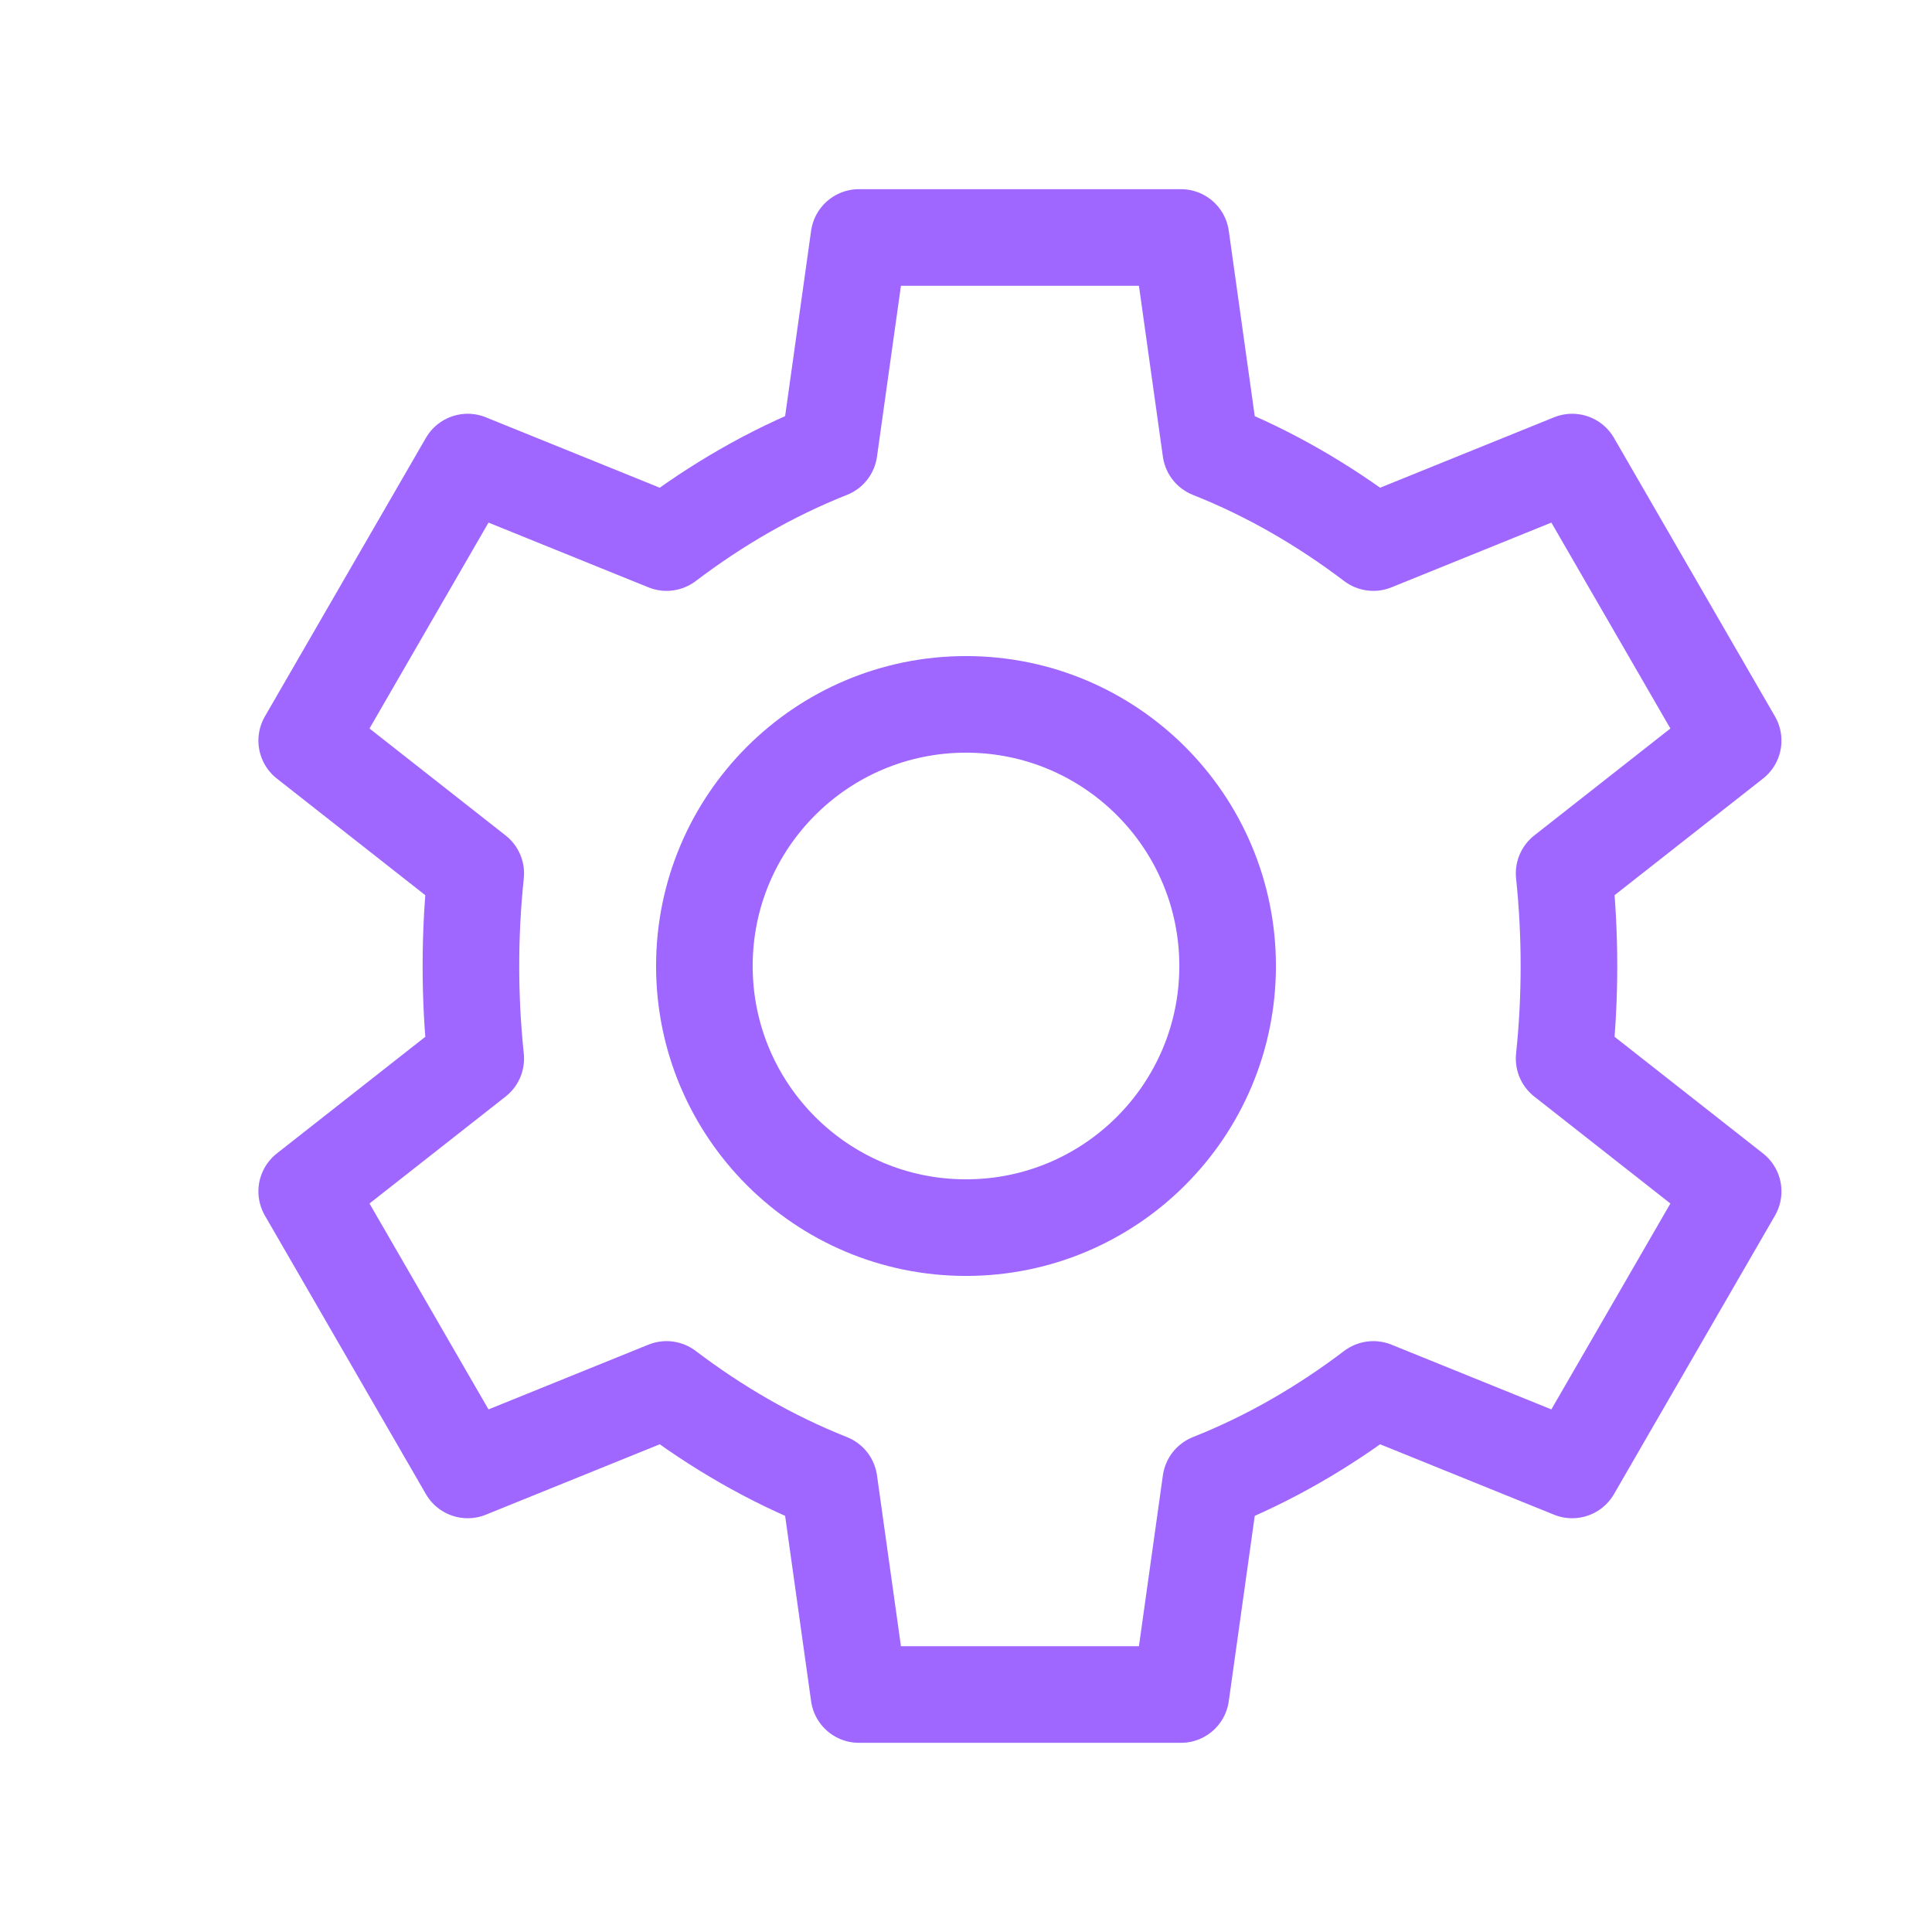
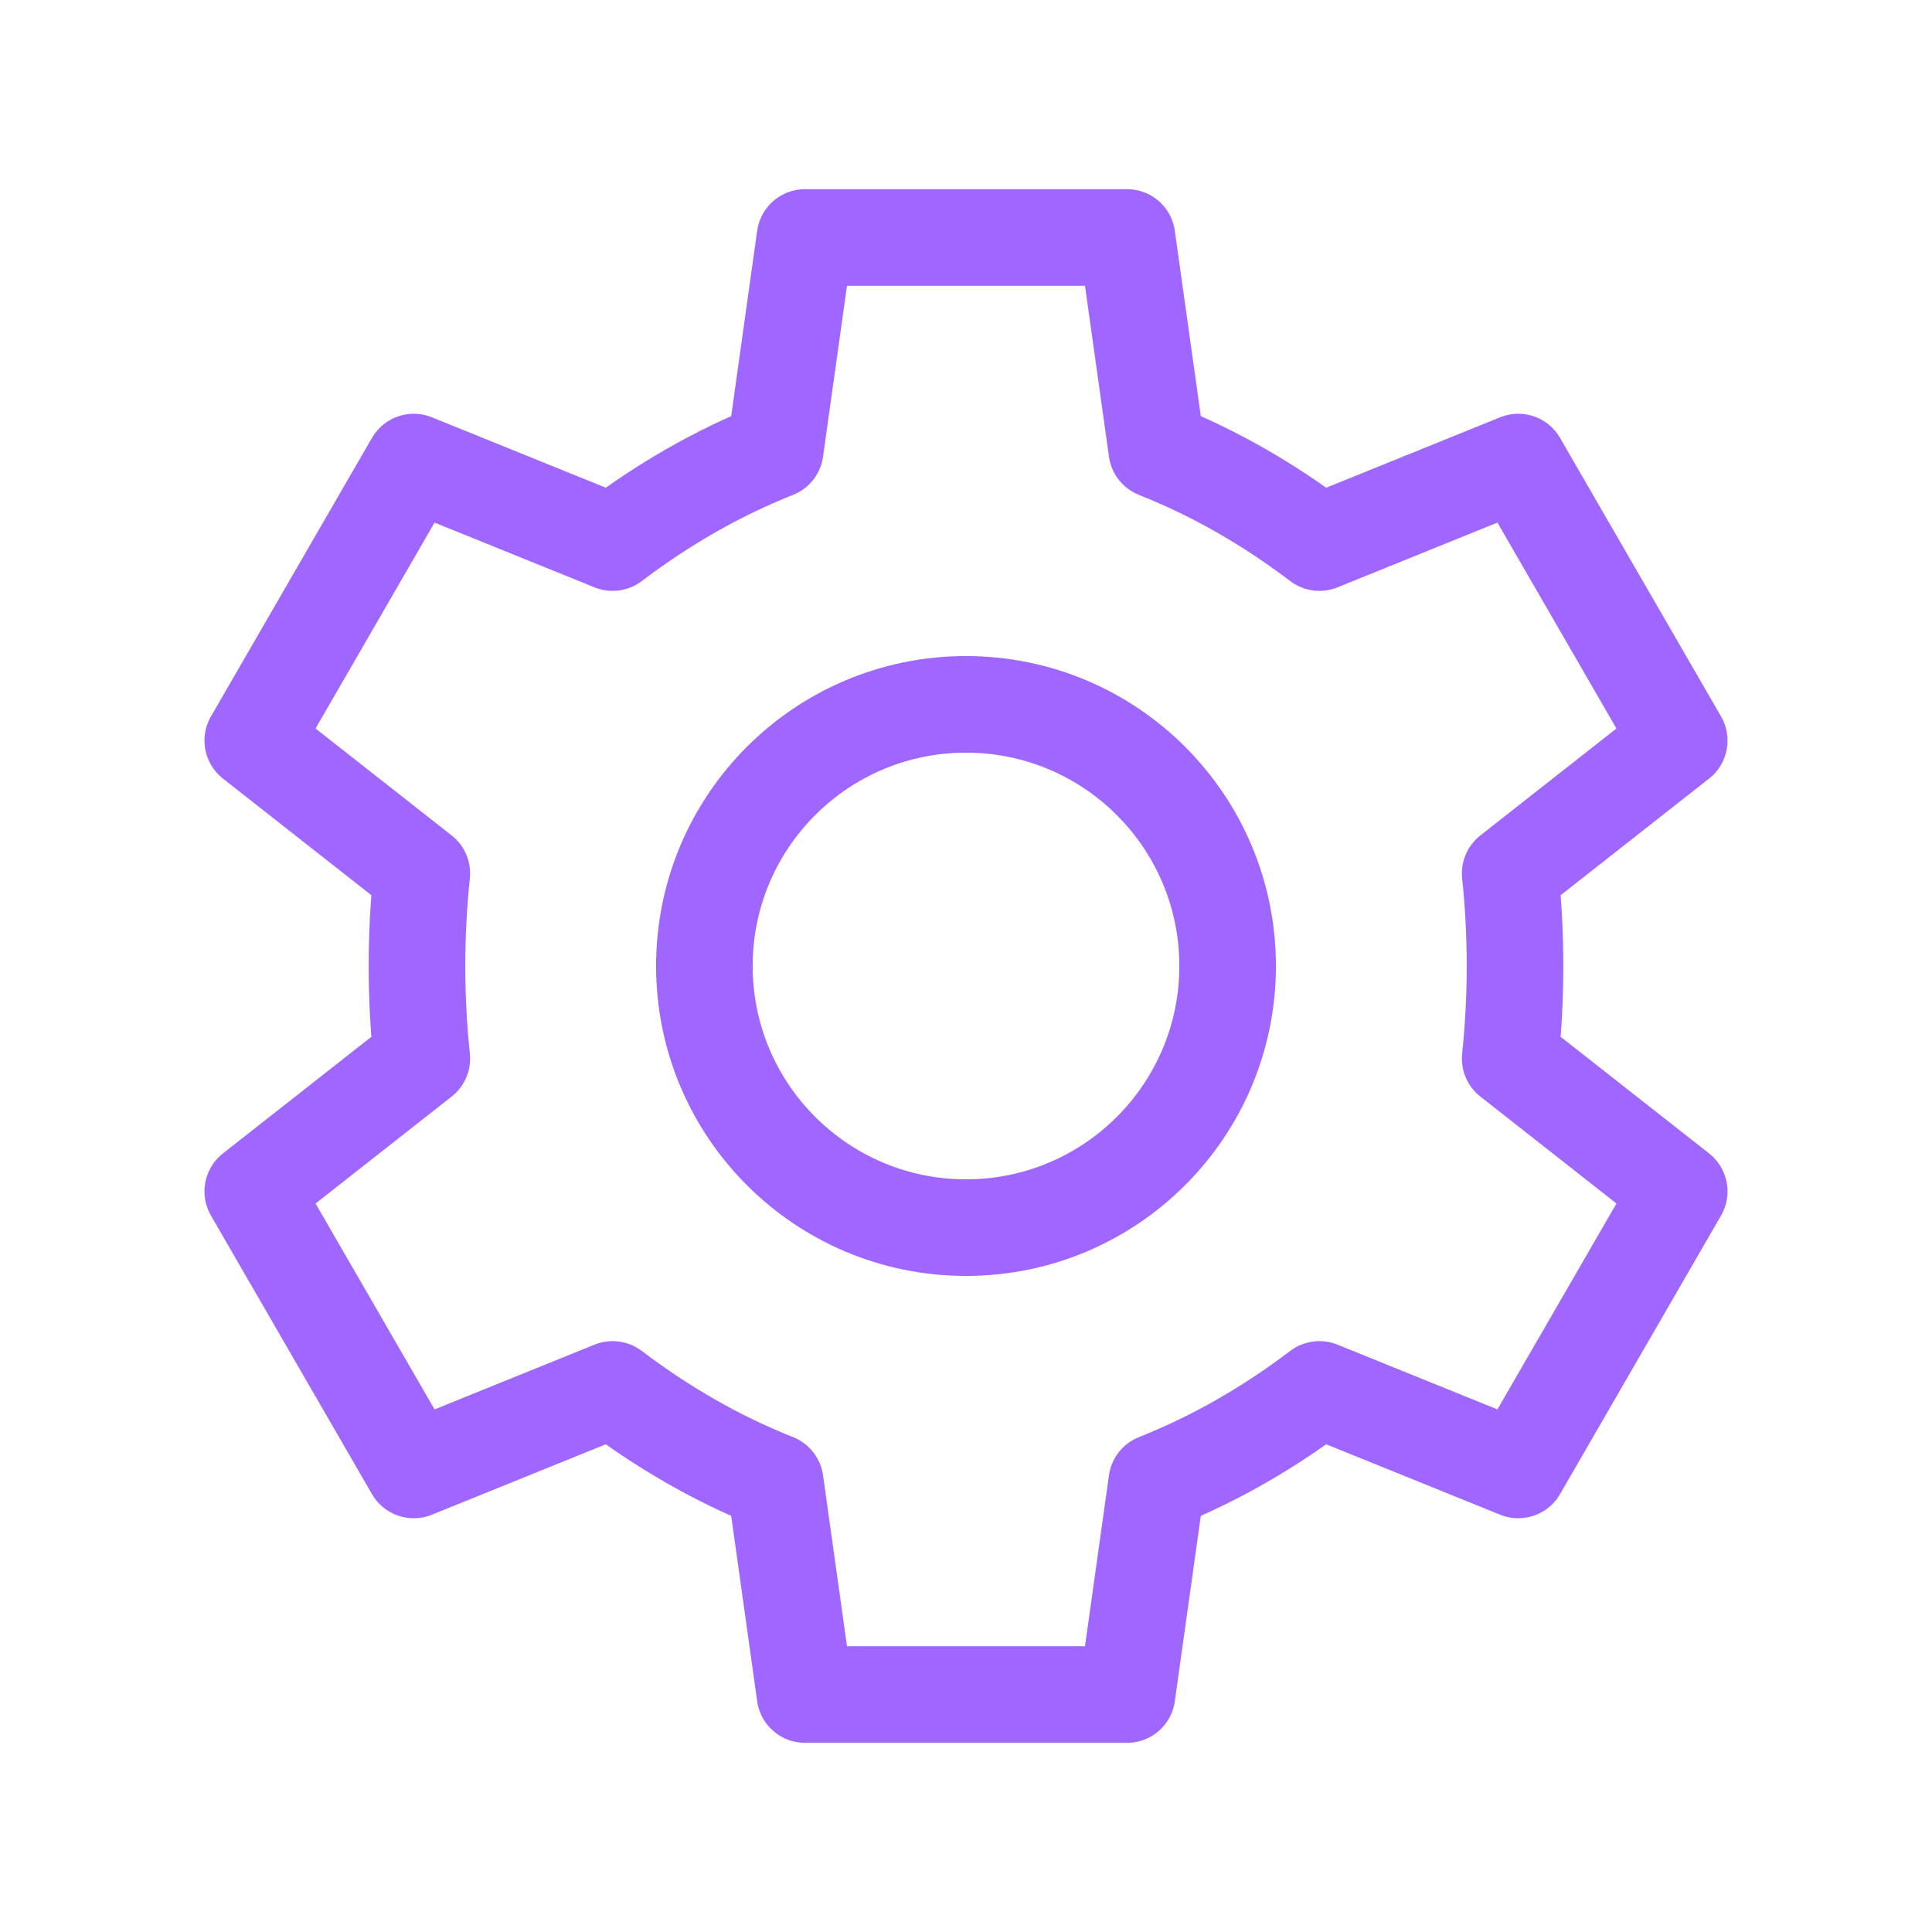
<svg xmlns="http://www.w3.org/2000/svg" width="24" height="24" viewBox="0 0 24 24" fill="none">
  <path d="M12 15.25A3.25 3.25 0 1 0 12 8.75A3.25 3.25 0 0 0 12 15.25Z" stroke="#9F67FF" stroke-width="1.2" />
-   <path d="M19.43 13.15C19.47 12.77 19.49 12.39 19.49 12C19.49 11.61 19.47 11.23 19.43 10.85L21.53 9.2L19.53 5.74L17.06 6.74C16.44 6.27 15.77 5.88 15.04 5.59L14.67 2.95H10.67L10.3 5.59C9.57 5.88 8.9 6.27 8.28 6.74L5.81 5.74L3.81 9.2L5.91 10.85C5.87 11.23 5.85 11.61 5.85 12C5.85 12.39 5.87 12.77 5.91 13.15L3.81 14.8L5.81 18.26L8.28 17.26C8.9 17.73 9.57 18.12 10.3 18.41L10.67 21.05H14.67L15.04 18.41C15.77 18.12 16.44 17.73 17.06 17.26L19.53 18.26L21.53 14.8L19.43 13.15Z" stroke="#9F67FF" stroke-width="1.2" stroke-linecap="round" stroke-linejoin="round" />
+   <path transform="translate(-0.67 0)" d="M19.43 13.15C19.47 12.77 19.49 12.39 19.49 12C19.49 11.61 19.47 11.23 19.43 10.85L21.53 9.2L19.53 5.74L17.06 6.74C16.44 6.27 15.77 5.88 15.04 5.59L14.67 2.95H10.67L10.3 5.59C9.57 5.88 8.9 6.27 8.28 6.74L5.81 5.74L3.81 9.2L5.91 10.85C5.87 11.23 5.85 11.61 5.85 12C5.85 12.39 5.87 12.77 5.91 13.15L3.81 14.8L5.81 18.26L8.28 17.26C8.9 17.73 9.57 18.12 10.3 18.41L10.67 21.05H14.67L15.04 18.41C15.77 18.12 16.44 17.73 17.06 17.26L19.53 18.26L21.53 14.8L19.43 13.15Z" stroke="#9F67FF" stroke-width="1.2" stroke-linecap="round" stroke-linejoin="round" />
</svg>
